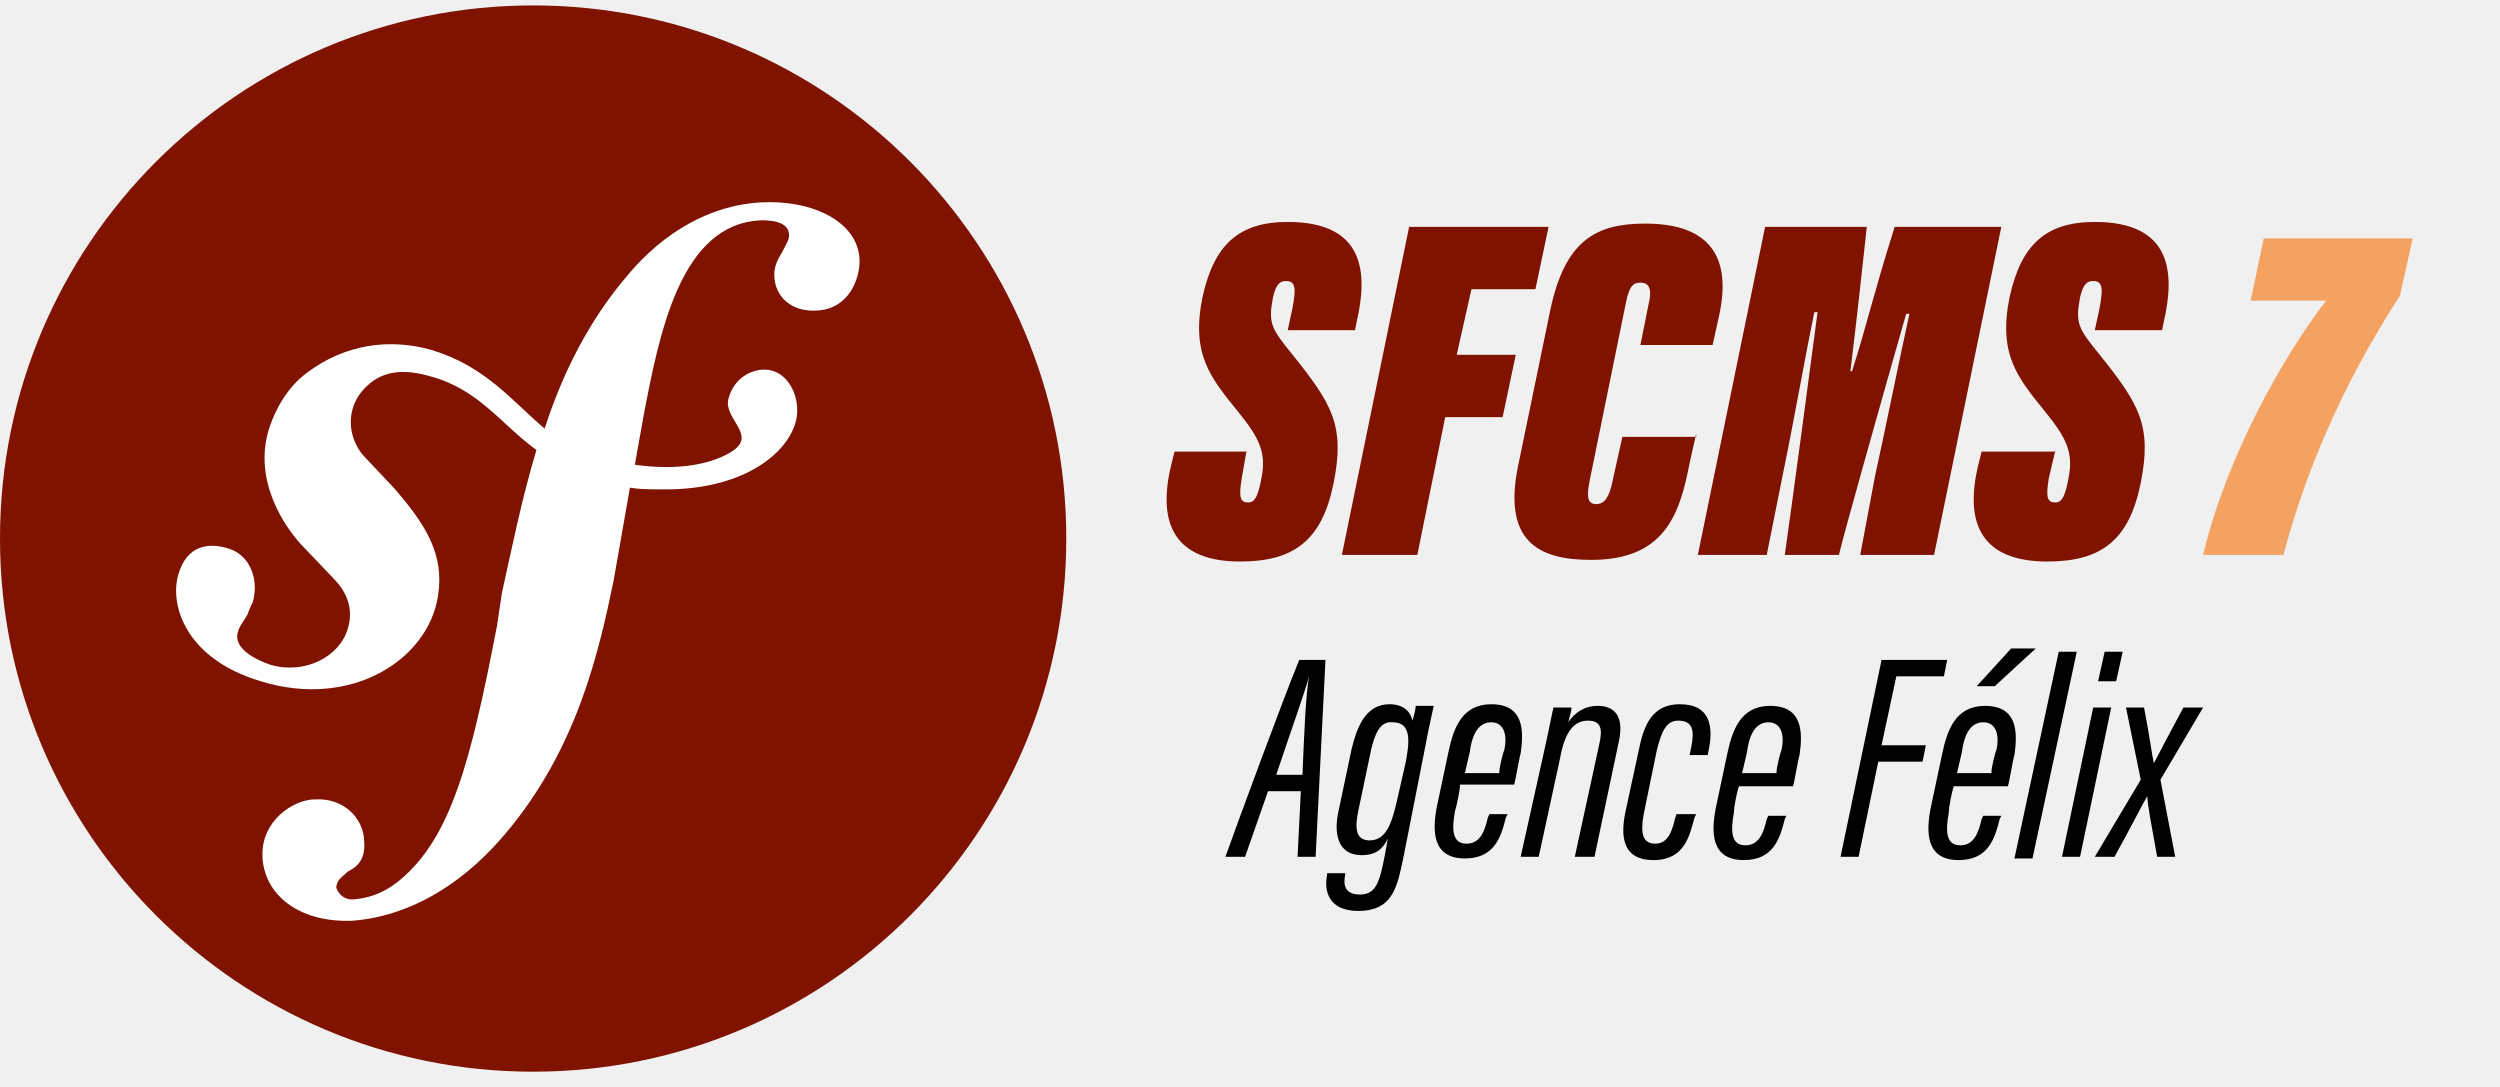
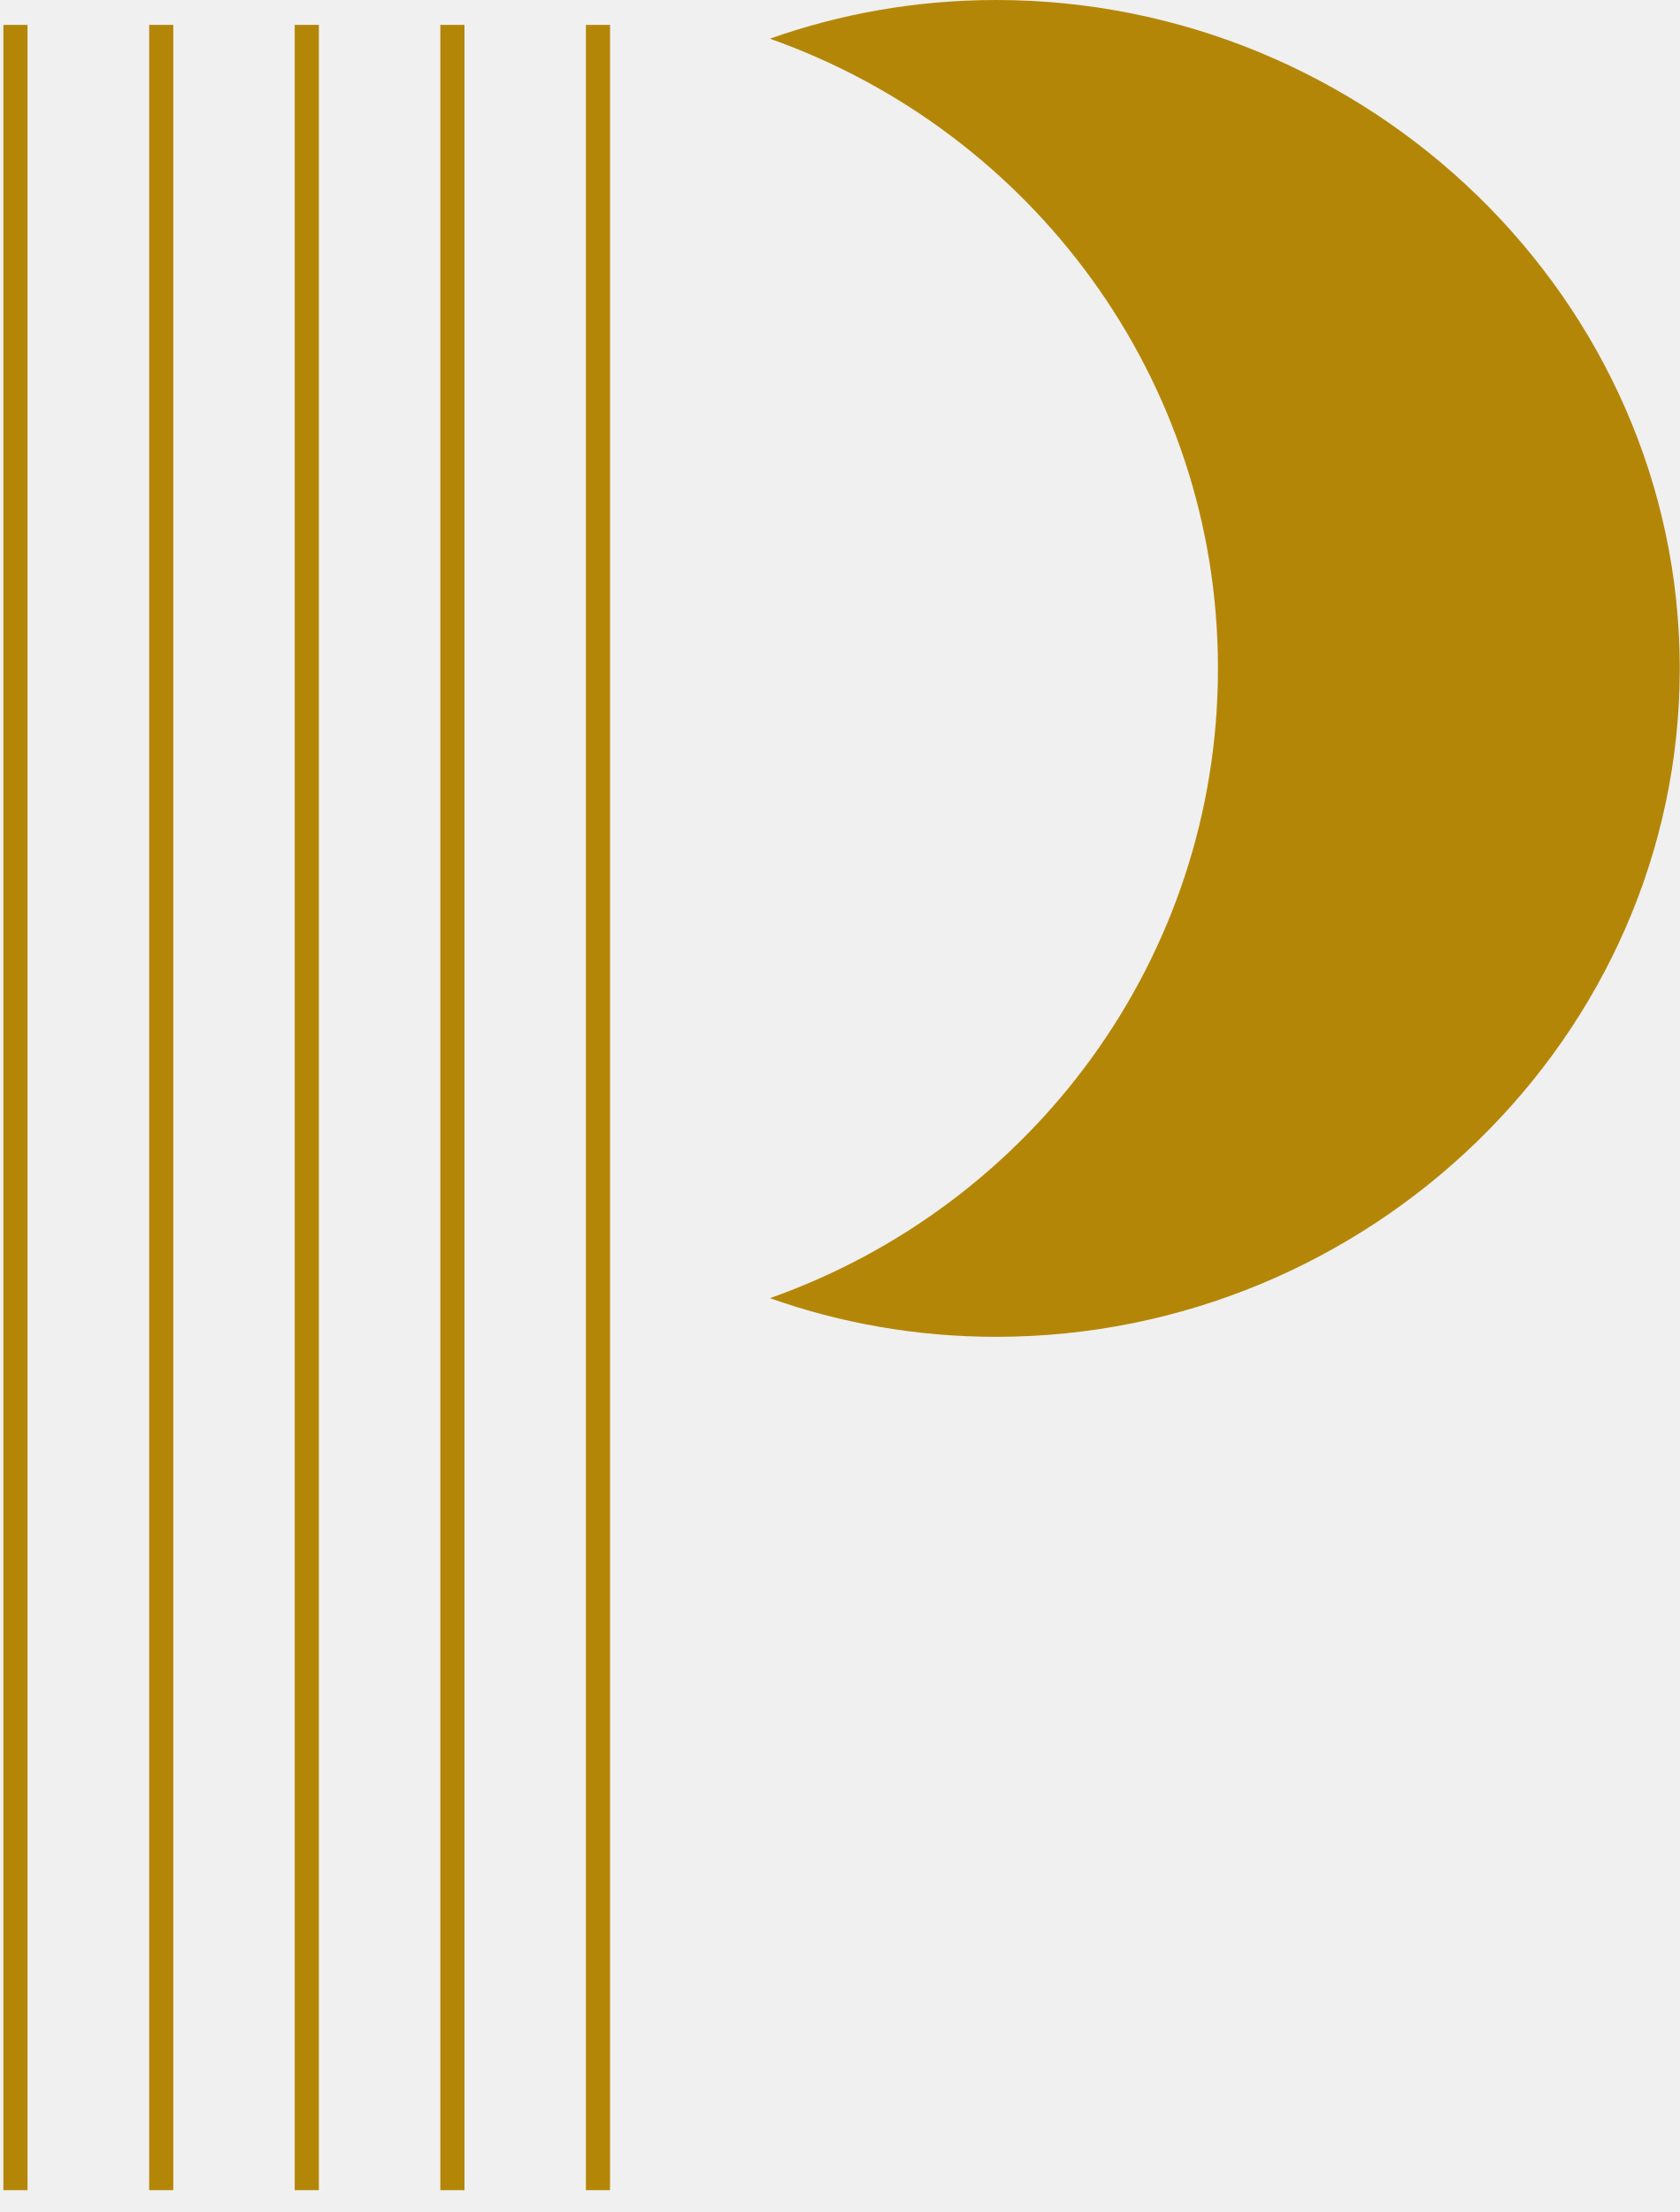
- <svg xmlns="http://www.w3.org/2000/svg" version="1.1" x="0px" y="0px" viewBox="0 0 152.4 66" style="enable-background:new 0 0 152.4 66;" width="276" height="120" xml:space="preserve">
-   <circle fill="#7F1300" cx="32.5" cy="32.7" r="32.5" />
-   <path fill="#FFFFFF" d="M46.6,12.2c-3.3,0.1-6.2,1.9-8.3,4.4c-2.4,2.8-4,6-5.1,9.4c-2-1.7-3.6-3.8-6.9-4.8c-2.5-0.7-5.2-0.4-7.6,1.4  c-1.2,0.9-1.9,2.2-2.3,3.4c-1,3.2,1,6,1.9,7l2,2.1c0.4,0.4,1.4,1.5,0.9,3.1c-0.5,1.7-2.6,2.8-4.7,2.2c-0.9-0.3-2.3-1-2-2  c0.1-0.4,0.4-0.7,0.6-1.1c0.1-0.3,0.2-0.5,0.3-0.7c0.4-1.3-0.1-2.9-1.5-3.3c-1.3-0.4-2.5-0.1-3,1.5c-0.6,1.8,0.3,5.2,5,6.6  c5.5,1.7,10.2-1.3,10.8-5.2c0.4-2.5-0.7-4.3-2.7-6.6l-1.7-1.8c-1-1-1.3-2.7-0.3-4c0.9-1.1,2.1-1.6,4.2-1c3,0.8,4.3,2.9,6.5,4.5  c-0.9,3-1.5,6-2.1,8.7l-0.3,2c-1.6,8.3-2.8,12.9-5.9,15.5c-0.6,0.5-1.5,1.1-2.9,1.2c-0.7,0-0.9-0.5-1-0.7c0-0.5,0.4-0.7,0.7-1  c0.4-0.2,1.1-0.6,1-1.8c0-1.4-1.2-2.7-3-2.6c-1.3,0-3.3,1.3-3.2,3.5c0.1,2.3,2.2,4,5.4,3.9c1.7-0.1,5.6-0.8,9.4-5.3  c4.4-5.2,5.7-11.1,6.6-15.4l1-5.7c0.6,0.1,1.2,0.1,1.9,0.1c5.5,0.1,8.3-2.7,8.3-4.8c0-1.3-0.8-2.5-2-2.5c-0.9,0-1.9,0.6-2.2,1.8  c-0.3,1.2,1.8,2.2,0.2,3.2c-1.1,0.7-3.1,1.2-5.9,0.8l0.5-2.8c1-5.3,2.3-11.9,7.2-12.1c0.4,0,1.7,0,1.7,0.9c0,0.3-0.1,0.4-0.4,1  c-0.3,0.5-0.5,0.9-0.5,1.4c0,1.4,1.1,2.3,2.6,2.2c2-0.1,2.6-2,2.6-3C52.4,13.6,49.9,12.1,46.6,12.2L46.6,12.2z" />
-   <g>
-     <g>
-       <path fill="#7F1300" d="M76,27.3L75.7,29c-0.2,1.2-0.1,1.5,0.4,1.5c0.4,0,0.6-0.4,0.8-1.5c0.3-1.5-0.1-2.4-1.4-4    c-1.7-2.1-2.9-3.5-2.2-7c0.7-3.2,2.2-4.6,5.2-4.6c4.7,0,4.9,3.1,4.2,6.1L82.6,20h-4.1l0.3-1.4c0.2-1.1,0.2-1.6-0.4-1.6    c-0.3,0-0.6,0.1-0.8,1c-0.3,1.6-0.1,1.9,1.2,3.5c2.4,3,3.2,4.3,2.5,7.8c-0.7,3.5-2.4,4.8-5.7,4.8c-3.9,0-5.1-2.2-4.2-5.9l0.2-0.8    H76z" />
-       <path fill="#7F1300" d="M85.9,13.7h8.5l-0.8,3.8h-3.9l-0.9,4h3.6l-0.8,3.8h-3.5l-1.7,8.4h-4.6L85.9,13.7z" />
-       <path fill="#7F1300" d="M103.4,26.3l-0.4,1.8c-0.6,3.1-1.5,5.9-6,5.9c-3.2,0-5.5-1.1-4.4-6l1.9-9.2c0.9-4.3,2.8-5.3,5.8-5.3    c5,0,5,3.3,4.5,5.6l-0.4,1.8H100l0.5-2.5c0.2-0.8,0.1-1.3-0.5-1.3c-0.5,0-0.7,0.3-0.9,1.3l-2.2,10.8c-0.2,1-0.1,1.4,0.4,1.4    c0.5,0,0.8-0.4,1-1.4l0.6-2.7H103.4z" />
-       <path fill="#7F1300" d="M114.3,28.9c0.6-2.7,1.5-7.2,2.1-9.9h-0.2c-1.4,4.9-3.8,13.4-4.1,14.7h-3.3c0.4-2.8,1.5-11,2-14.8h-0.2    c-0.5,2.4-1.2,6.4-1.9,9.8l-1,5h-4.2l4.1-20h6.2c-0.2,1.9-0.7,6.4-1,8.8h0.1c0.9-2.8,1.3-4.7,2.6-8.8h6.5l-4.1,20h-4.5L114.3,28.9    z" />
-       <path fill="#7F1300" d="M125.3,27.3l-0.4,1.7c-0.2,1.2-0.1,1.5,0.4,1.5c0.4,0,0.6-0.4,0.8-1.5c0.3-1.5-0.1-2.4-1.4-4    c-1.7-2.1-2.9-3.5-2.2-7c0.7-3.2,2.2-4.6,5.2-4.6c4.7,0,4.9,3.1,4.2,6.1l-0.1,0.5h-4.1l0.3-1.4c0.2-1.1,0.2-1.6-0.4-1.6    c-0.3,0-0.6,0.1-0.8,1c-0.3,1.6-0.1,1.9,1.2,3.5c2.4,3,3.2,4.3,2.5,7.8c-0.7,3.5-2.4,4.8-5.7,4.8c-3.9,0-5.1-2.2-4.2-5.9l0.2-0.8    H125.3z" />
-       <path fill="#F4A262" d="M147.1,14.3l-0.8,3.6c-2.8,4.3-5.5,9.7-7.1,15.8h-4.9c1.4-5.9,4.8-12,7.5-15.5h-4.6l0.8-3.8H147.1z" />
-     </g>
+ <svg xmlns="http://www.w3.org/2000/svg" width="60" height="79" viewBox="0 0 60 79" fill="none">
+   <g clip-path="url(#clip0_386_1821)">
+     <path d="M6.19 0.889H5.328V78.22H6.19V0.889Z" fill="#B48608" />
+     <path d="M11.39 0.889H10.527V78.22H11.39V0.889Z" fill="#B48608" />
+     <path d="M16.591 0.889H15.729V78.22H16.591V0.889Z" fill="#B48608" />
+     <path d="M21.79 0.889H20.928V78.22H21.79V0.889Z" fill="#B48608" />
+     <path d="M0.983 0.889H0.121V78.22H0.983V0.889Z" fill="#B48608" />
+     <path d="M35.581 0C32.746 0 30.028 0.487 27.5 1.382C36.822 4.677 43.505 13.499 43.505 23.872C43.505 34.245 36.829 43.074 27.5 46.363C30.028 47.258 32.746 47.744 35.581 47.744C48.881 47.744 60 37.054 60 23.872C60 10.691 48.881 0 35.581 0Z" fill="#B48608" />
  </g>
-   <g>
-     <g>
-       <path d="M77.3,48.1l-1.4,4h-1.2c0.9-2.5,3.4-9.3,4.5-12h1.6l-0.6,12h-1.1l0.2-4H77.3z M79.4,47.1c0.1-2.5,0.2-4.9,0.4-6h0    c-0.2,0.8-1.2,3.6-2,6H79.4z" />
-       <path d="M85.6,51.9c-0.4,1.9-0.6,3.5-2.8,3.5c-1.8,0-2.1-1.2-1.9-2.2l0-0.1H82l0,0.1c-0.1,0.5-0.1,1.2,0.9,1.2    c1,0,1.2-0.8,1.5-2.3l0.2-1.1c-0.3,0.6-0.7,1-1.6,1c-1.5,0-1.7-1.4-1.4-2.7l0.8-3.8c0.3-1.2,0.8-2.7,2.3-2.7c0.9,0,1.3,0.5,1.4,1    c0.1-0.3,0.2-0.7,0.2-0.9h1.1c-0.1,0.5-0.3,1.3-0.5,2.4L85.6,51.9z M83.6,45.5l-0.8,3.8c-0.2,1-0.2,1.8,0.7,1.8    c1.1,0,1.4-1.3,1.7-2.6l0.5-2.2c0.2-1.1,0.4-2.4-0.8-2.4C84.1,43.8,83.8,44.7,83.6,45.5z" />
-       <path d="M89,47.8C89,48,88.8,49,88.7,49.3c-0.2,1.1-0.2,2,0.7,2c0.8,0,1.1-0.7,1.3-1.6l0.1-0.2h1.1l-0.1,0.2    c-0.3,1.2-0.7,2.5-2.5,2.5c-2,0-2-1.7-1.7-3.2l0.7-3.3c0.3-1.4,0.8-2.9,2.6-2.9c2,0,2,1.6,1.8,3c-0.1,0.3-0.3,1.6-0.4,1.9H89z     M91.4,46.9c0-0.2,0.2-1.1,0.3-1.3c0.2-0.9,0-1.7-0.8-1.7c-0.9,0-1.2,1-1.3,1.8l-0.3,1.3H91.4z" />
-       <path d="M94.1,45.8c0.4-1.8,0.5-2.4,0.6-2.8h1.1c0,0.2-0.1,0.5-0.2,0.9c0.4-0.6,1-1,1.8-1c1,0,1.6,0.6,1.3,2.1l-1.5,7.1H96    l1.5-6.9c0.2-0.9,0.1-1.4-0.7-1.4c-0.8,0-1.4,0.6-1.7,2.3l-1.3,6h-1.1L94.1,45.8z" />
-       <path d="M103.4,49.5l-0.1,0.2c-0.3,1.1-0.6,2.6-2.5,2.6c-2,0-2-1.6-1.7-3l0.8-3.7c0.3-1.5,0.8-2.8,2.5-2.8c1.9,0,2,1.4,1.8,2.6    l-0.1,0.5h-1.1l0.1-0.5c0.2-1,0.1-1.6-0.8-1.6c-0.7,0-1,0.6-1.3,1.8l-0.8,3.9c-0.2,1.1-0.1,1.8,0.7,1.8c0.7,0,1-0.6,1.2-1.5    l0.1-0.3H103.4z" />
-       <path d="M106,47.8c-0.1,0.3-0.3,1.2-0.3,1.6c-0.2,1.1-0.2,2,0.7,2c0.8,0,1.1-0.7,1.3-1.6l0.1-0.2h1.1l-0.1,0.2    c-0.3,1.2-0.7,2.5-2.5,2.5c-2,0-2-1.7-1.7-3.2l0.7-3.3c0.3-1.4,0.8-2.9,2.6-2.9c2,0,2,1.6,1.8,3c-0.1,0.3-0.3,1.6-0.4,1.9H106z     M108.3,46.9c0-0.2,0.2-1.1,0.3-1.3c0.2-0.9,0-1.7-0.8-1.7c-0.9,0-1.2,1-1.3,1.8l-0.3,1.3H108.3z" />
-       <path d="M114.7,40.1h4l-0.2,1h-2.9l-0.9,4.2h2.7l-0.2,1h-2.7l-1.2,5.8h-1.1L114.7,40.1z" />
-       <path d="M119.1,47.8c-0.1,0.3-0.3,1.2-0.3,1.6c-0.2,1.1-0.2,2,0.7,2c0.8,0,1.1-0.7,1.3-1.6l0.1-0.2h1.1l-0.1,0.2    c-0.3,1.2-0.7,2.5-2.5,2.5c-2,0-2-1.7-1.7-3.2l0.7-3.3c0.3-1.4,0.8-2.9,2.6-2.9c2,0,2,1.6,1.8,3c-0.1,0.3-0.3,1.6-0.4,1.9H119.1z     M121.4,46.9c0-0.2,0.2-1.1,0.3-1.3c0.2-0.9,0-1.7-0.8-1.7c-0.9,0-1.2,1-1.3,1.8l-0.3,1.3H121.4z M124.1,39.4l-2.5,2.3h-1.1    l2.1-2.3H124.1z" />
-       <path d="M122.8,52.2l2.7-12.6h1.1l-2.7,12.6H122.8z" />
-       <path d="M127.6,43h1.1l-1.9,9.1h-1.1L127.6,43z M128.3,39.6h1.1l-0.4,1.8h-1.1L128.3,39.6z" />
-       <path d="M130.7,43c0.3,1.5,0.5,3,0.6,3.4h0c0.3-0.6,1-1.9,1.8-3.4h1.2l-2.6,4.4l0.9,4.7h-1.1c-0.3-1.7-0.6-3.2-0.6-3.7h0    c-0.3,0.5-1,1.9-2,3.7h-1.2l2.8-4.7l-0.9-4.4H130.7z" />
-     </g>
-   </g>
-   <rect x="315" y="37.9" style="fill:none;" width="0" height="3" />
+   <defs>
+     <clipPath id="clip0_386_1821">
+       <rect width="60" height="79" fill="white" />
+     </clipPath>
+   </defs>
</svg>
